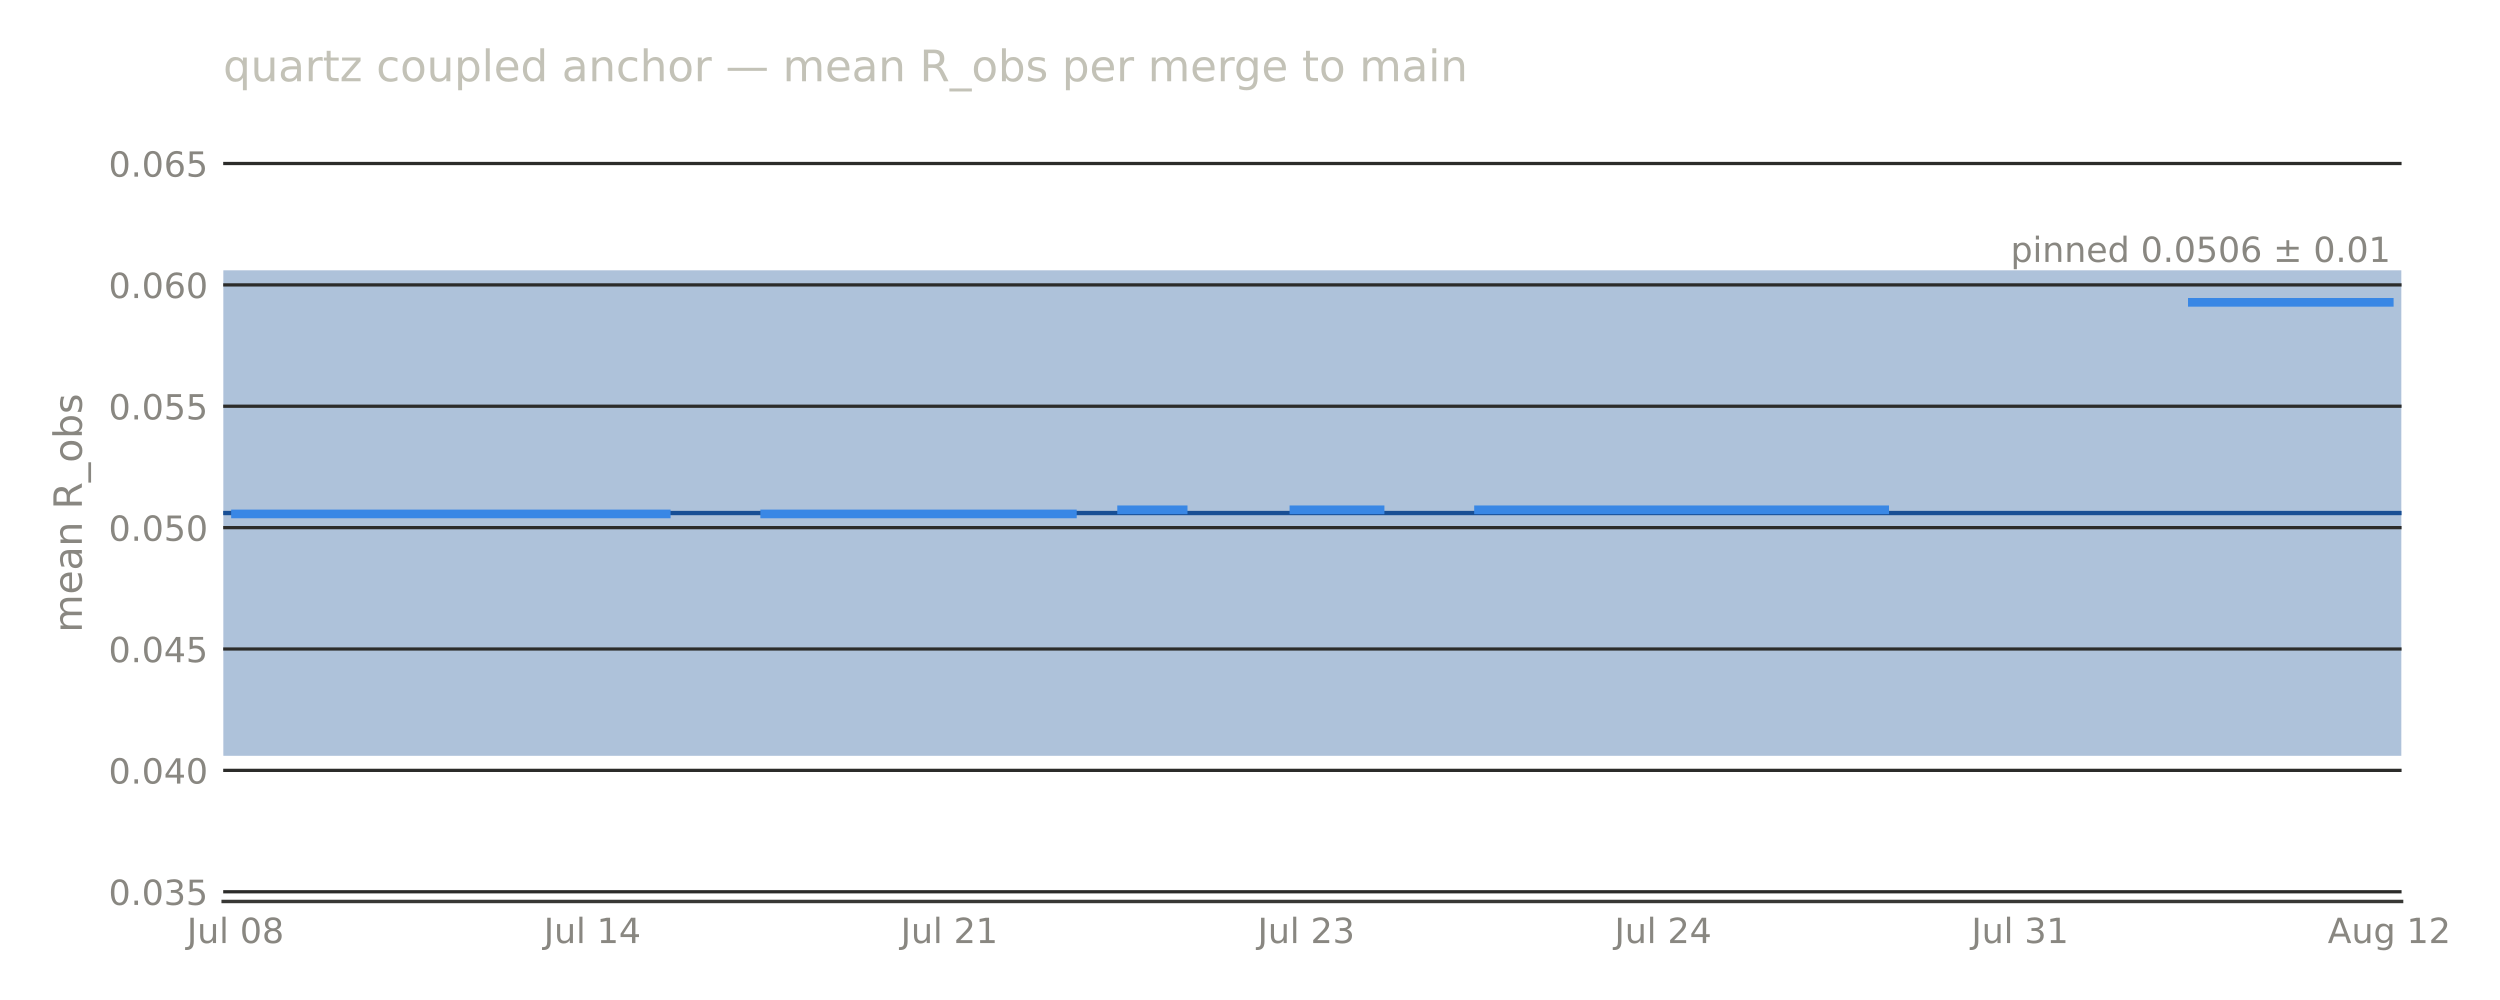
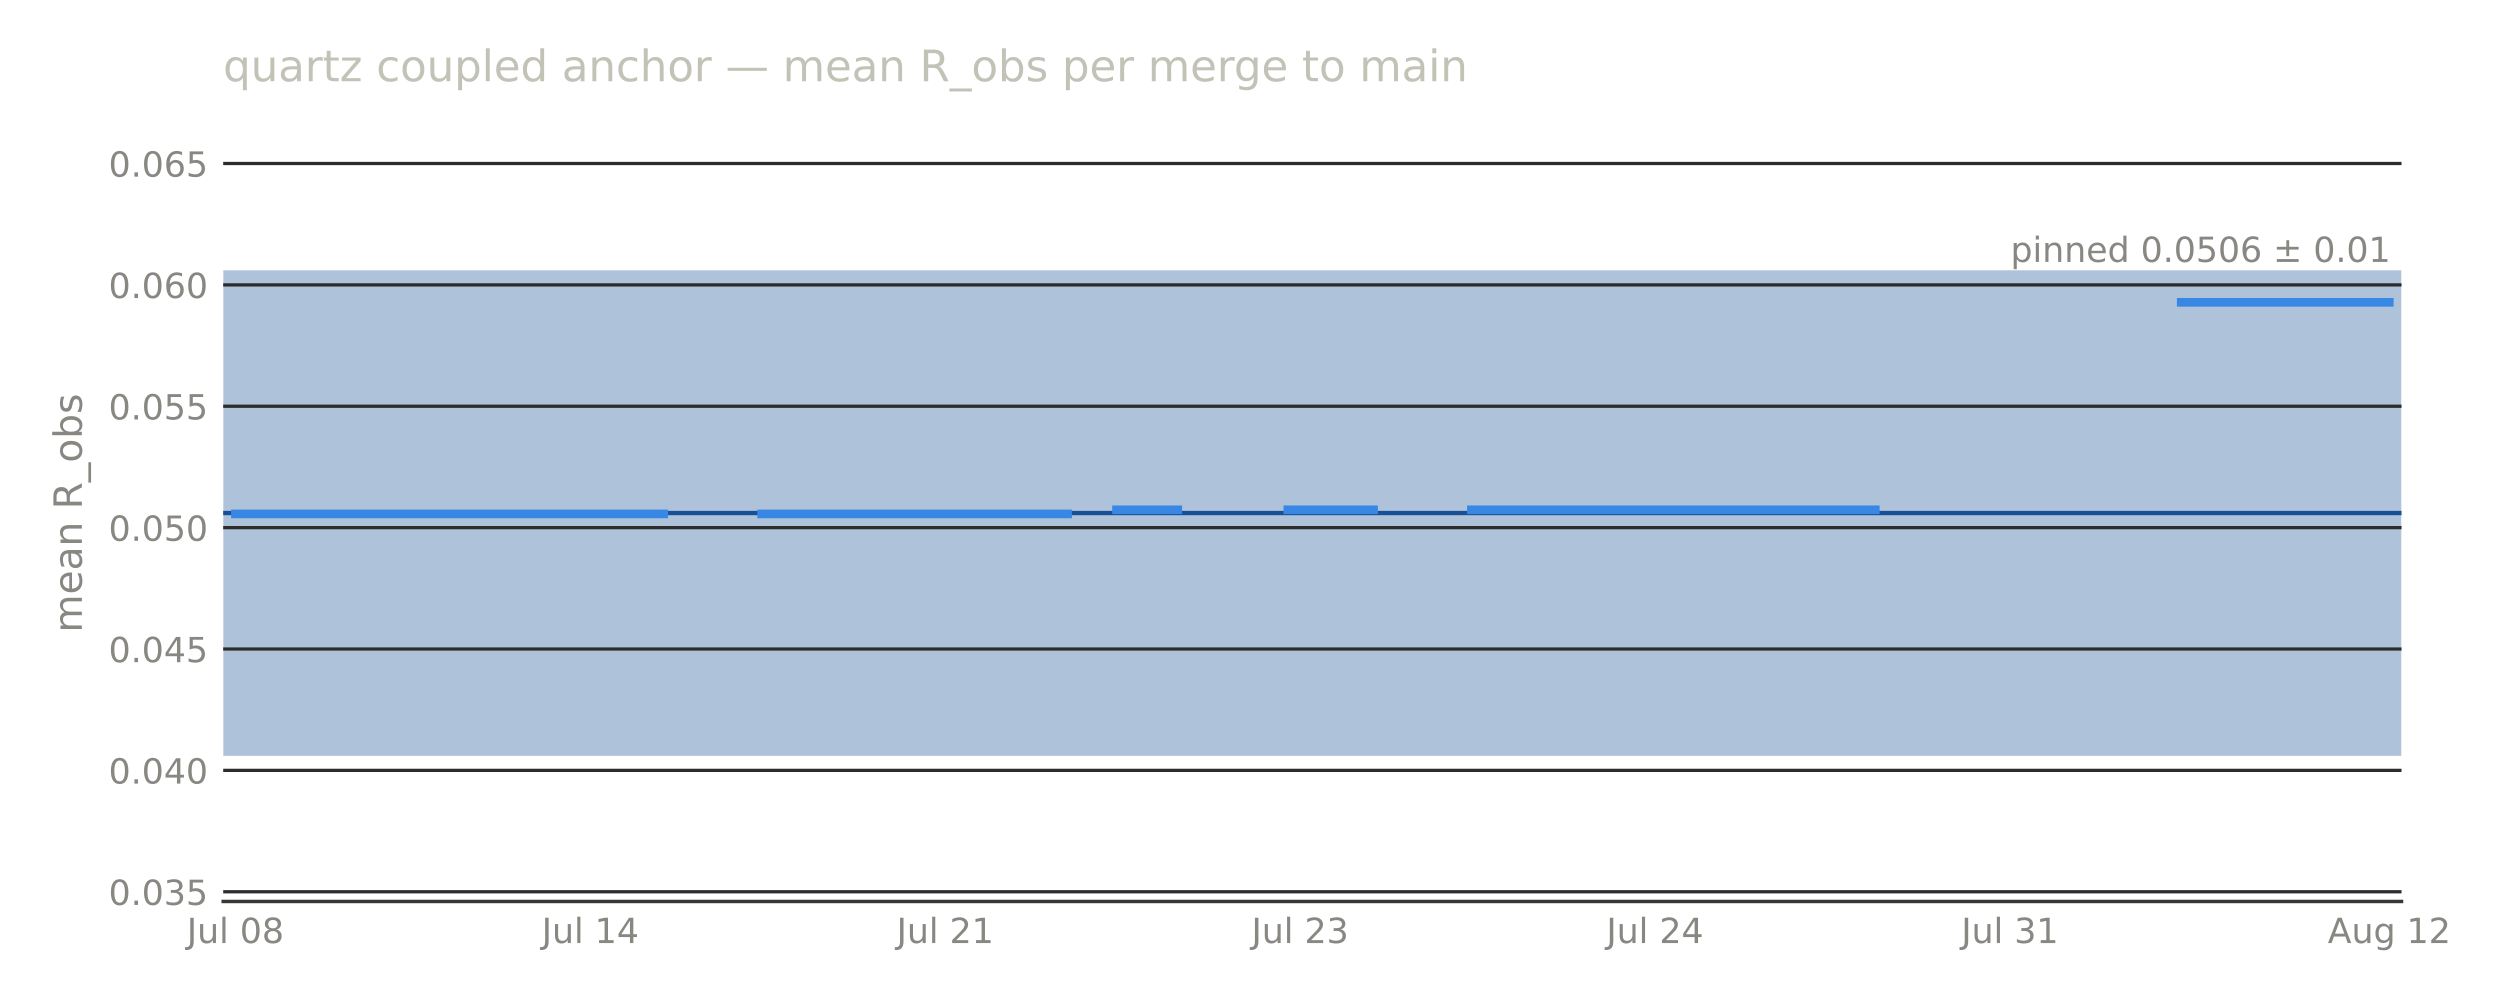
<svg xmlns="http://www.w3.org/2000/svg" width="576pt" height="230.4pt" viewBox="0 0 576 230.4" version="1.1">
  <defs>
    <style type="text/css">*{stroke-linejoin: round; stroke-linecap: butt}</style>
  </defs>
  <g id="figure_1">
    <g id="patch_1">
      <path d="M 0 230.4  L 576 230.4  L 576 0  L 0 0  L 0 230.4  z " style="fill: none; opacity: 0" />
    </g>
    <g id="axes_1">
      <g id="patch_2">
-         <path d="M 51.422 207.698  L 553.322 207.698  L 553.322 28.72  L 51.422 28.72  L 51.422 207.698  z " style="fill: none" />
+         <path d="M 51.422 207.698  L 553.308 207.698  L 553.308 28.72  L 51.422 28.72  L 51.422 207.698  z " style="fill: none" />
      </g>
      <g id="patch_3">
-         <path d="M 51.422 174.14  L 553.322 174.14  L 553.322 62.278  L 51.422 62.278  z " clip-path="url(#p858922e51b)" style="fill: #184f95; opacity: 0.35" />
+         <path d="M 51.422 174.14  L 553.308 174.14  L 553.308 62.278  L 51.422 62.278  z " clip-path="url(#p188fc487b7)" style="fill: #184f95; opacity: 0.35" />
      </g>
      <g id="matplotlib.axis_1">
        <g id="xtick_1">
          <g id="line2d_1" />
          <g id="text_1">
-             <text style="font-size: 8px; font-family: 'DejaVu Sans', 'Bitstream Vera Sans', 'Computer Modern Sans Serif', 'Lucida Grande', 'Verdana', 'Geneva', 'Lucid', 'Arial', 'Helvetica', 'Avant Garde', sans-serif; text-anchor: middle; fill: #898781" x="54.258" y="217.277" transform="rotate(-0 54.2577 217.2769)">Jul 08</text>
+             <text style="font-size: 8px; font-family: 'DejaVu Sans', 'Bitstream Vera Sans', 'Computer Modern Sans Serif', 'Lucida Grande', 'Verdana', 'Geneva', 'Lucid', 'Arial', 'Helvetica', 'Avant Garde', sans-serif; text-anchor: middle; fill: #898781" x="54.242" y="217.277" transform="rotate(-0 54.24169 217.2769)">Jul 08</text>
          </g>
        </g>
        <g id="xtick_2">
          <g id="line2d_2" />
          <g id="text_2">
-             <text style="font-size: 8px; font-family: 'DejaVu Sans', 'Bitstream Vera Sans', 'Computer Modern Sans Serif', 'Lucida Grande', 'Verdana', 'Geneva', 'Lucid', 'Arial', 'Helvetica', 'Avant Garde', sans-serif; text-anchor: middle; fill: #898781" x="136.49" y="217.277" transform="rotate(-0 136.4899 217.2769)">Jul 14</text>
+             <text style="font-size: 8px; font-family: 'DejaVu Sans', 'Bitstream Vera Sans', 'Computer Modern Sans Serif', 'Lucida Grande', 'Verdana', 'Geneva', 'Lucid', 'Arial', 'Helvetica', 'Avant Garde', sans-serif; text-anchor: middle; fill: #898781" x="136.01" y="217.277" transform="rotate(-0 136.0096 217.2769)">Jul 14</text>
          </g>
        </g>
        <g id="xtick_3">
          <g id="line2d_3" />
          <g id="text_3">
-             <text style="font-size: 8px; font-family: 'DejaVu Sans', 'Bitstream Vera Sans', 'Computer Modern Sans Serif', 'Lucida Grande', 'Verdana', 'Geneva', 'Lucid', 'Arial', 'Helvetica', 'Avant Garde', sans-serif; text-anchor: middle; fill: #898781" x="218.722" y="217.277" transform="rotate(-0 218.7221 217.2769)">Jul 21</text>
+             <text style="font-size: 8px; font-family: 'DejaVu Sans', 'Bitstream Vera Sans', 'Computer Modern Sans Serif', 'Lucida Grande', 'Verdana', 'Geneva', 'Lucid', 'Arial', 'Helvetica', 'Avant Garde', sans-serif; text-anchor: middle; fill: #898781" x="217.778" y="217.277" transform="rotate(-0 217.7775 217.2769)">Jul 21</text>
          </g>
        </g>
        <g id="xtick_4">
          <g id="line2d_4" />
          <g id="text_4">
-             <text style="font-size: 8px; font-family: 'DejaVu Sans', 'Bitstream Vera Sans', 'Computer Modern Sans Serif', 'Lucida Grande', 'Verdana', 'Geneva', 'Lucid', 'Arial', 'Helvetica', 'Avant Garde', sans-serif; text-anchor: middle; fill: #898781" x="300.954" y="217.277" transform="rotate(-0 300.9543 217.2769)">Jul 23</text>
+             <text style="font-size: 8px; font-family: 'DejaVu Sans', 'Bitstream Vera Sans', 'Computer Modern Sans Serif', 'Lucida Grande', 'Verdana', 'Geneva', 'Lucid', 'Arial', 'Helvetica', 'Avant Garde', sans-serif; text-anchor: middle; fill: #898781" x="299.545" y="217.277" transform="rotate(-0 299.5454 217.2769)">Jul 23</text>
          </g>
        </g>
        <g id="xtick_5">
          <g id="line2d_5" />
          <g id="text_5">
-             <text style="font-size: 8px; font-family: 'DejaVu Sans', 'Bitstream Vera Sans', 'Computer Modern Sans Serif', 'Lucida Grande', 'Verdana', 'Geneva', 'Lucid', 'Arial', 'Helvetica', 'Avant Garde', sans-serif; text-anchor: middle; fill: #898781" x="383.186" y="217.277" transform="rotate(-0 383.1865 217.2769)">Jul 24</text>
+             <text style="font-size: 8px; font-family: 'DejaVu Sans', 'Bitstream Vera Sans', 'Computer Modern Sans Serif', 'Lucida Grande', 'Verdana', 'Geneva', 'Lucid', 'Arial', 'Helvetica', 'Avant Garde', sans-serif; text-anchor: middle; fill: #898781" x="381.313" y="217.277" transform="rotate(-0 381.3133 217.2769)">Jul 24</text>
          </g>
        </g>
        <g id="xtick_6">
          <g id="line2d_6" />
          <g id="text_6">
-             <text style="font-size: 8px; font-family: 'DejaVu Sans', 'Bitstream Vera Sans', 'Computer Modern Sans Serif', 'Lucida Grande', 'Verdana', 'Geneva', 'Lucid', 'Arial', 'Helvetica', 'Avant Garde', sans-serif; text-anchor: middle; fill: #898781" x="465.419" y="217.277" transform="rotate(-0 465.4187 217.2769)">Jul 31</text>
+             <text style="font-size: 8px; font-family: 'DejaVu Sans', 'Bitstream Vera Sans', 'Computer Modern Sans Serif', 'Lucida Grande', 'Verdana', 'Geneva', 'Lucid', 'Arial', 'Helvetica', 'Avant Garde', sans-serif; text-anchor: middle; fill: #898781" x="463.081" y="217.277" transform="rotate(-0 463.0812 217.2769)">Jul 31</text>
          </g>
        </g>
        <g id="xtick_7">
          <g id="line2d_7" />
          <g id="text_7">
-             <text style="font-size: 8px; font-family: 'DejaVu Sans', 'Bitstream Vera Sans', 'Computer Modern Sans Serif', 'Lucida Grande', 'Verdana', 'Geneva', 'Lucid', 'Arial', 'Helvetica', 'Avant Garde', sans-serif; text-anchor: middle; fill: #898781" x="550.486" y="217.276" transform="rotate(-0 550.4864 217.2763)">Aug 12</text>
+             <text style="font-size: 8px; font-family: 'DejaVu Sans', 'Bitstream Vera Sans', 'Computer Modern Sans Serif', 'Lucida Grande', 'Verdana', 'Geneva', 'Lucid', 'Arial', 'Helvetica', 'Avant Garde', sans-serif; text-anchor: middle; fill: #898781" x="550.488" y="217.276" transform="rotate(-0 550.4883 217.2763)">Aug 12</text>
          </g>
        </g>
      </g>
      <g id="matplotlib.axis_2">
        <g id="ytick_1">
          <g id="line2d_8">
-             <path d="M 51.422 205.461  L 553.322 205.461  " clip-path="url(#p858922e51b)" style="fill: none; stroke: #2c2c2a; stroke-width: 0.75; stroke-linecap: square" />
+             <path d="M 51.422 205.461  L 553.308 205.461  " clip-path="url(#p188fc487b7)" style="fill: none; stroke: #2c2c2a; stroke-width: 0.75; stroke-linecap: square" />
          </g>
          <g id="line2d_9" />
          <g id="text_8">
            <text style="font-size: 8px; font-family: 'DejaVu Sans', 'Bitstream Vera Sans', 'Computer Modern Sans Serif', 'Lucida Grande', 'Verdana', 'Geneva', 'Lucid', 'Arial', 'Helvetica', 'Avant Garde', sans-serif; text-anchor: end; fill: #898781" x="47.922" y="208.5" transform="rotate(-0 47.92211 208.5)">0.035</text>
          </g>
        </g>
        <g id="ytick_2">
          <g id="line2d_10">
-             <path d="M 51.422 177.496  L 553.322 177.496  " clip-path="url(#p858922e51b)" style="fill: none; stroke: #2c2c2a; stroke-width: 0.75; stroke-linecap: square" />
+             <path d="M 51.422 177.496  L 553.308 177.496  " clip-path="url(#p188fc487b7)" style="fill: none; stroke: #2c2c2a; stroke-width: 0.75; stroke-linecap: square" />
          </g>
          <g id="line2d_11" />
          <g id="text_9">
            <text style="font-size: 8px; font-family: 'DejaVu Sans', 'Bitstream Vera Sans', 'Computer Modern Sans Serif', 'Lucida Grande', 'Verdana', 'Geneva', 'Lucid', 'Arial', 'Helvetica', 'Avant Garde', sans-serif; text-anchor: end; fill: #898781" x="47.922" y="180.535" transform="rotate(-0 47.92211 180.5346)">0.040</text>
          </g>
        </g>
        <g id="ytick_3">
          <g id="line2d_12">
-             <path d="M 51.422 149.53  L 553.322 149.53  " clip-path="url(#p858922e51b)" style="fill: none; stroke: #2c2c2a; stroke-width: 0.75; stroke-linecap: square" />
+             <path d="M 51.422 149.53  L 553.308 149.53  " clip-path="url(#p188fc487b7)" style="fill: none; stroke: #2c2c2a; stroke-width: 0.75; stroke-linecap: square" />
          </g>
          <g id="line2d_13" />
          <g id="text_10">
            <text style="font-size: 8px; font-family: 'DejaVu Sans', 'Bitstream Vera Sans', 'Computer Modern Sans Serif', 'Lucida Grande', 'Verdana', 'Geneva', 'Lucid', 'Arial', 'Helvetica', 'Avant Garde', sans-serif; text-anchor: end; fill: #898781" x="47.922" y="152.569" transform="rotate(-0 47.92211 152.5693)">0.045</text>
          </g>
        </g>
        <g id="ytick_4">
          <g id="line2d_14">
-             <path d="M 51.422 121.565  L 553.322 121.565  " clip-path="url(#p858922e51b)" style="fill: none; stroke: #2c2c2a; stroke-width: 0.75; stroke-linecap: square" />
+             <path d="M 51.422 121.565  L 553.308 121.565  " clip-path="url(#p188fc487b7)" style="fill: none; stroke: #2c2c2a; stroke-width: 0.75; stroke-linecap: square" />
          </g>
          <g id="line2d_15" />
          <g id="text_11">
            <text style="font-size: 8px; font-family: 'DejaVu Sans', 'Bitstream Vera Sans', 'Computer Modern Sans Serif', 'Lucida Grande', 'Verdana', 'Geneva', 'Lucid', 'Arial', 'Helvetica', 'Avant Garde', sans-serif; text-anchor: end; fill: #898781" x="47.922" y="124.604" transform="rotate(-0 47.92211 124.604)">0.050</text>
          </g>
        </g>
        <g id="ytick_5">
          <g id="line2d_16">
-             <path d="M 51.422 93.6  L 553.322 93.6  " clip-path="url(#p858922e51b)" style="fill: none; stroke: #2c2c2a; stroke-width: 0.75; stroke-linecap: square" />
+             <path d="M 51.422 93.6  L 553.308 93.6  " clip-path="url(#p188fc487b7)" style="fill: none; stroke: #2c2c2a; stroke-width: 0.75; stroke-linecap: square" />
          </g>
          <g id="line2d_17" />
          <g id="text_12">
            <text style="font-size: 8px; font-family: 'DejaVu Sans', 'Bitstream Vera Sans', 'Computer Modern Sans Serif', 'Lucida Grande', 'Verdana', 'Geneva', 'Lucid', 'Arial', 'Helvetica', 'Avant Garde', sans-serif; text-anchor: end; fill: #898781" x="47.922" y="96.639" transform="rotate(-0 47.92211 96.63863)">0.055</text>
          </g>
        </g>
        <g id="ytick_6">
          <g id="line2d_18">
-             <path d="M 51.422 65.634  L 553.322 65.634  " clip-path="url(#p858922e51b)" style="fill: none; stroke: #2c2c2a; stroke-width: 0.75; stroke-linecap: square" />
+             <path d="M 51.422 65.634  L 553.308 65.634  " clip-path="url(#p188fc487b7)" style="fill: none; stroke: #2c2c2a; stroke-width: 0.75; stroke-linecap: square" />
          </g>
          <g id="line2d_19" />
          <g id="text_13">
            <text style="font-size: 8px; font-family: 'DejaVu Sans', 'Bitstream Vera Sans', 'Computer Modern Sans Serif', 'Lucida Grande', 'Verdana', 'Geneva', 'Lucid', 'Arial', 'Helvetica', 'Avant Garde', sans-serif; text-anchor: end; fill: #898781" x="47.922" y="68.673" transform="rotate(-0 47.92211 68.6733)">0.060</text>
          </g>
        </g>
        <g id="ytick_7">
          <g id="line2d_20">
-             <path d="M 51.422 37.669  L 553.322 37.669  " clip-path="url(#p858922e51b)" style="fill: none; stroke: #2c2c2a; stroke-width: 0.75; stroke-linecap: square" />
+             <path d="M 51.422 37.669  L 553.308 37.669  " clip-path="url(#p188fc487b7)" style="fill: none; stroke: #2c2c2a; stroke-width: 0.75; stroke-linecap: square" />
          </g>
          <g id="line2d_21" />
          <g id="text_14">
            <text style="font-size: 8px; font-family: 'DejaVu Sans', 'Bitstream Vera Sans', 'Computer Modern Sans Serif', 'Lucida Grande', 'Verdana', 'Geneva', 'Lucid', 'Arial', 'Helvetica', 'Avant Garde', sans-serif; text-anchor: end; fill: #898781" x="47.922" y="40.708" transform="rotate(-0 47.92211 40.70797)">0.065</text>
          </g>
        </g>
        <g id="text_15">
          <text style="font-size: 9px; font-family: 'DejaVu Sans', 'Bitstream Vera Sans', 'Computer Modern Sans Serif', 'Lucida Grande', 'Verdana', 'Geneva', 'Lucid', 'Arial', 'Helvetica', 'Avant Garde', sans-serif; text-anchor: middle; fill: #898781" x="18.858" y="118.209" transform="rotate(-90 18.8575 118.2091)">mean R_obs</text>
        </g>
      </g>
      <g id="line2d_22">
-         <path d="M 51.422 118.209  L 553.322 118.209  " clip-path="url(#p858922e51b)" style="fill: none; stroke: #184f95; stroke-linecap: square" />
+         <path d="M 51.422 118.209  L 553.308 118.209  " clip-path="url(#p188fc487b7)" style="fill: none; stroke: #184f95; stroke-linecap: square" />
      </g>
      <g id="patch_4">
-         <path d="M 51.422 207.698  L 553.322 207.698  " style="fill: none; stroke: #383835; stroke-width: 0.8; stroke-linejoin: miter; stroke-linecap: square" />
+         <path d="M 51.422 207.698  L 553.308 207.698  " style="fill: none; stroke: #383835; stroke-width: 0.8; stroke-linejoin: miter; stroke-linecap: square" />
      </g>
      <g id="line2d_23">
-         <path d="M 54.258 118.409  L 153.503 118.409  M 176.188 118.409  L 247.078 118.409  M 258.42 117.455  L 272.598 117.455  M 298.119 117.455  L 317.968 117.455  M 340.653 117.455  L 434.227 117.455  M 505.117 69.652  L 550.486 69.652  L 550.486 69.652  " clip-path="url(#p858922e51b)" style="fill: none; stroke: #3987e5; stroke-width: 2; stroke-linecap: square" />
+         <path d="M 54.242 118.409  L 152.927 118.409  M 175.484 118.409  L 245.973 118.409  M 257.252 117.455  L 271.35 117.455  M 296.726 117.455  L 316.463 117.455  M 339.02 117.455  L 432.066 117.455  M 502.555 69.652  L 550.488 69.652  L 550.488 69.652  " clip-path="url(#p188fc487b7)" style="fill: none; stroke: #3987e5; stroke-width: 2; stroke-linecap: square" />
      </g>
      <g id="text_16">
-         <text style="font-size: 8px; font-family: 'DejaVu Sans', 'Bitstream Vera Sans', 'Computer Modern Sans Serif', 'Lucida Grande', 'Verdana', 'Geneva', 'Lucid', 'Arial', 'Helvetica', 'Avant Garde', sans-serif; text-anchor: end; fill: #898781" x="550.813" y="60.357" transform="rotate(-0 550.8125 60.35652)">pinned 0.0506 ± 0.01</text>
+         <text style="font-size: 8px; font-family: 'DejaVu Sans', 'Bitstream Vera Sans', 'Computer Modern Sans Serif', 'Lucida Grande', 'Verdana', 'Geneva', 'Lucid', 'Arial', 'Helvetica', 'Avant Garde', sans-serif; text-anchor: end; fill: #898781" x="550.798" y="60.357" transform="rotate(-0 550.7984 60.35652)">pinned 0.0506 ± 0.01</text>
      </g>
      <g id="text_17">
        <text style="font-size: 10px; font-family: 'DejaVu Sans', 'Bitstream Vera Sans', 'Computer Modern Sans Serif', 'Lucida Grande', 'Verdana', 'Geneva', 'Lucid', 'Arial', 'Helvetica', 'Avant Garde', sans-serif; text-anchor: start; fill: #c3c2b7" x="51.422" y="18.72" transform="rotate(-0 51.42211 18.72)">quartz coupled anchor — mean R_obs per merge to main</text>
      </g>
    </g>
  </g>
  <defs>
-     <clipPath id="p858922e51b">
-       <rect x="51.422" y="28.72" width="501.9" height="178.978" />
+     <clipPath id="p188fc487b7">
+       <rect x="51.422" y="28.72" width="501.886" height="178.978" />
    </clipPath>
  </defs>
</svg>
